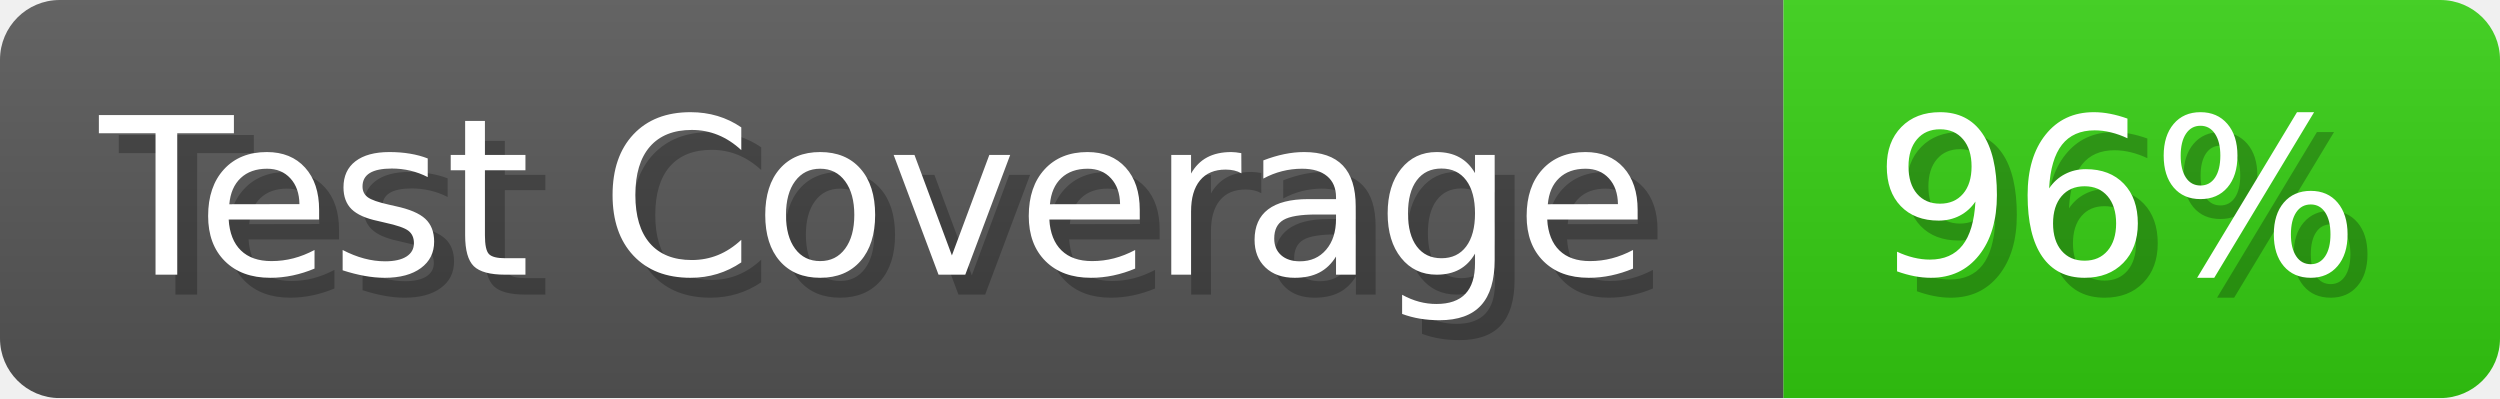
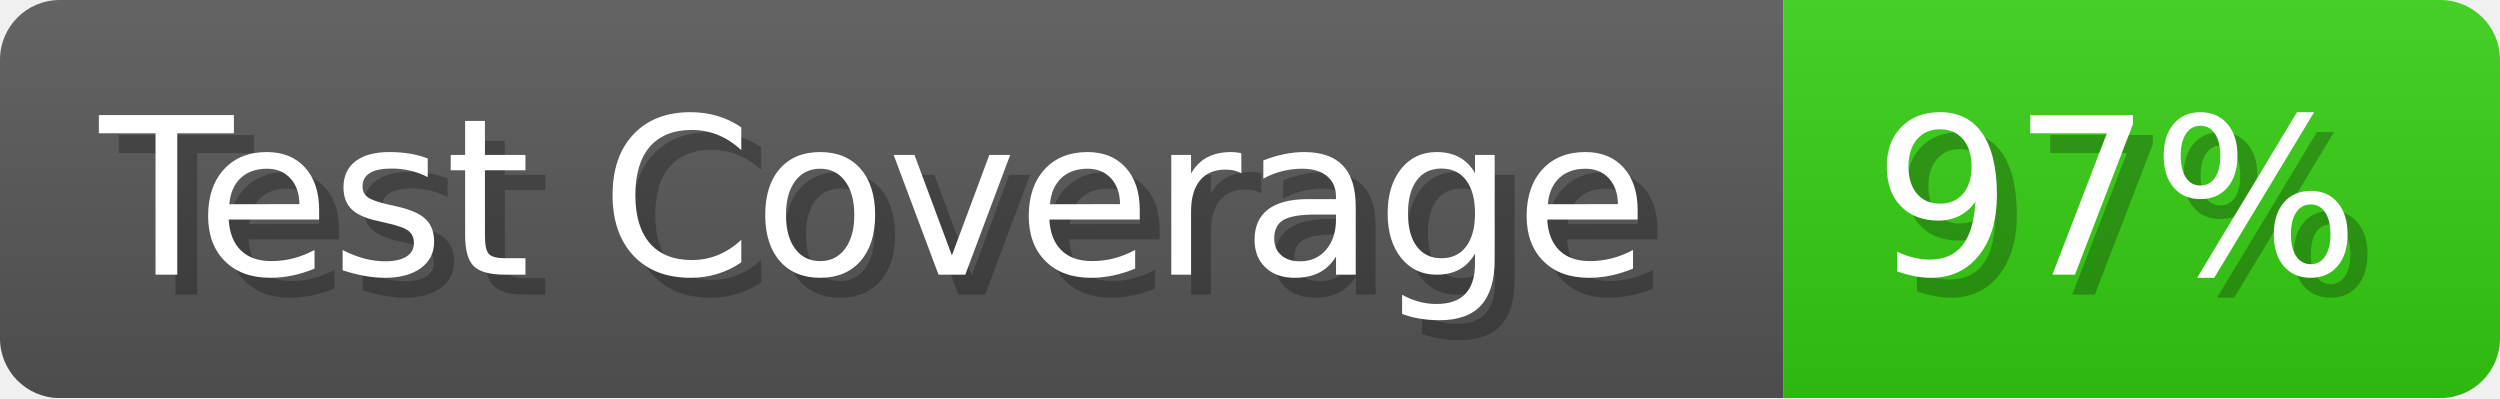
- <svg xmlns="http://www.w3.org/2000/svg" width="125.6" height="20" viewBox="0 0 1256 200" role="img" aria-label="Test Coverage: 96%">
+ <svg xmlns="http://www.w3.org/2000/svg" width="125.6" height="20" viewBox="0 0 1256 200" role="img" aria-label="Test Coverage: 97%">
  <linearGradient id="a" x2="0" y2="100%">
    <stop offset="0" stop-opacity=".1" stop-color="#EEE" />
    <stop offset="1" stop-opacity=".1" />
  </linearGradient>
  <mask id="m">
    <rect width="1256" height="200" rx="30" fill="#FFF" />
  </mask>
  <g mask="url(#m)">
    <rect width="896" height="200" fill="#555" />
    <rect width="360" height="200" fill="#3C1" x="896" />
    <rect width="1256" height="200" fill="url(#a)" />
  </g>
  <g aria-hidden="true" fill="#fff" text-anchor="start" font-family="Verdana,DejaVu Sans,sans-serif" font-size="110">
    <text x="60" y="148" textLength="796" fill="#000" opacity="0.25">Test Coverage</text>
    <text x="50" y="138" textLength="796">Test Coverage</text>
-     <text x="951" y="148" textLength="260" fill="#000" opacity="0.25">96%</text>
-     <text x="941" y="138" textLength="260">96%</text>
+     <text x="951" y="148" textLength="260" fill="#000" opacity="0.25">97%</text>
+     <text x="941" y="138" textLength="260">97%</text>
  </g>
</svg>
